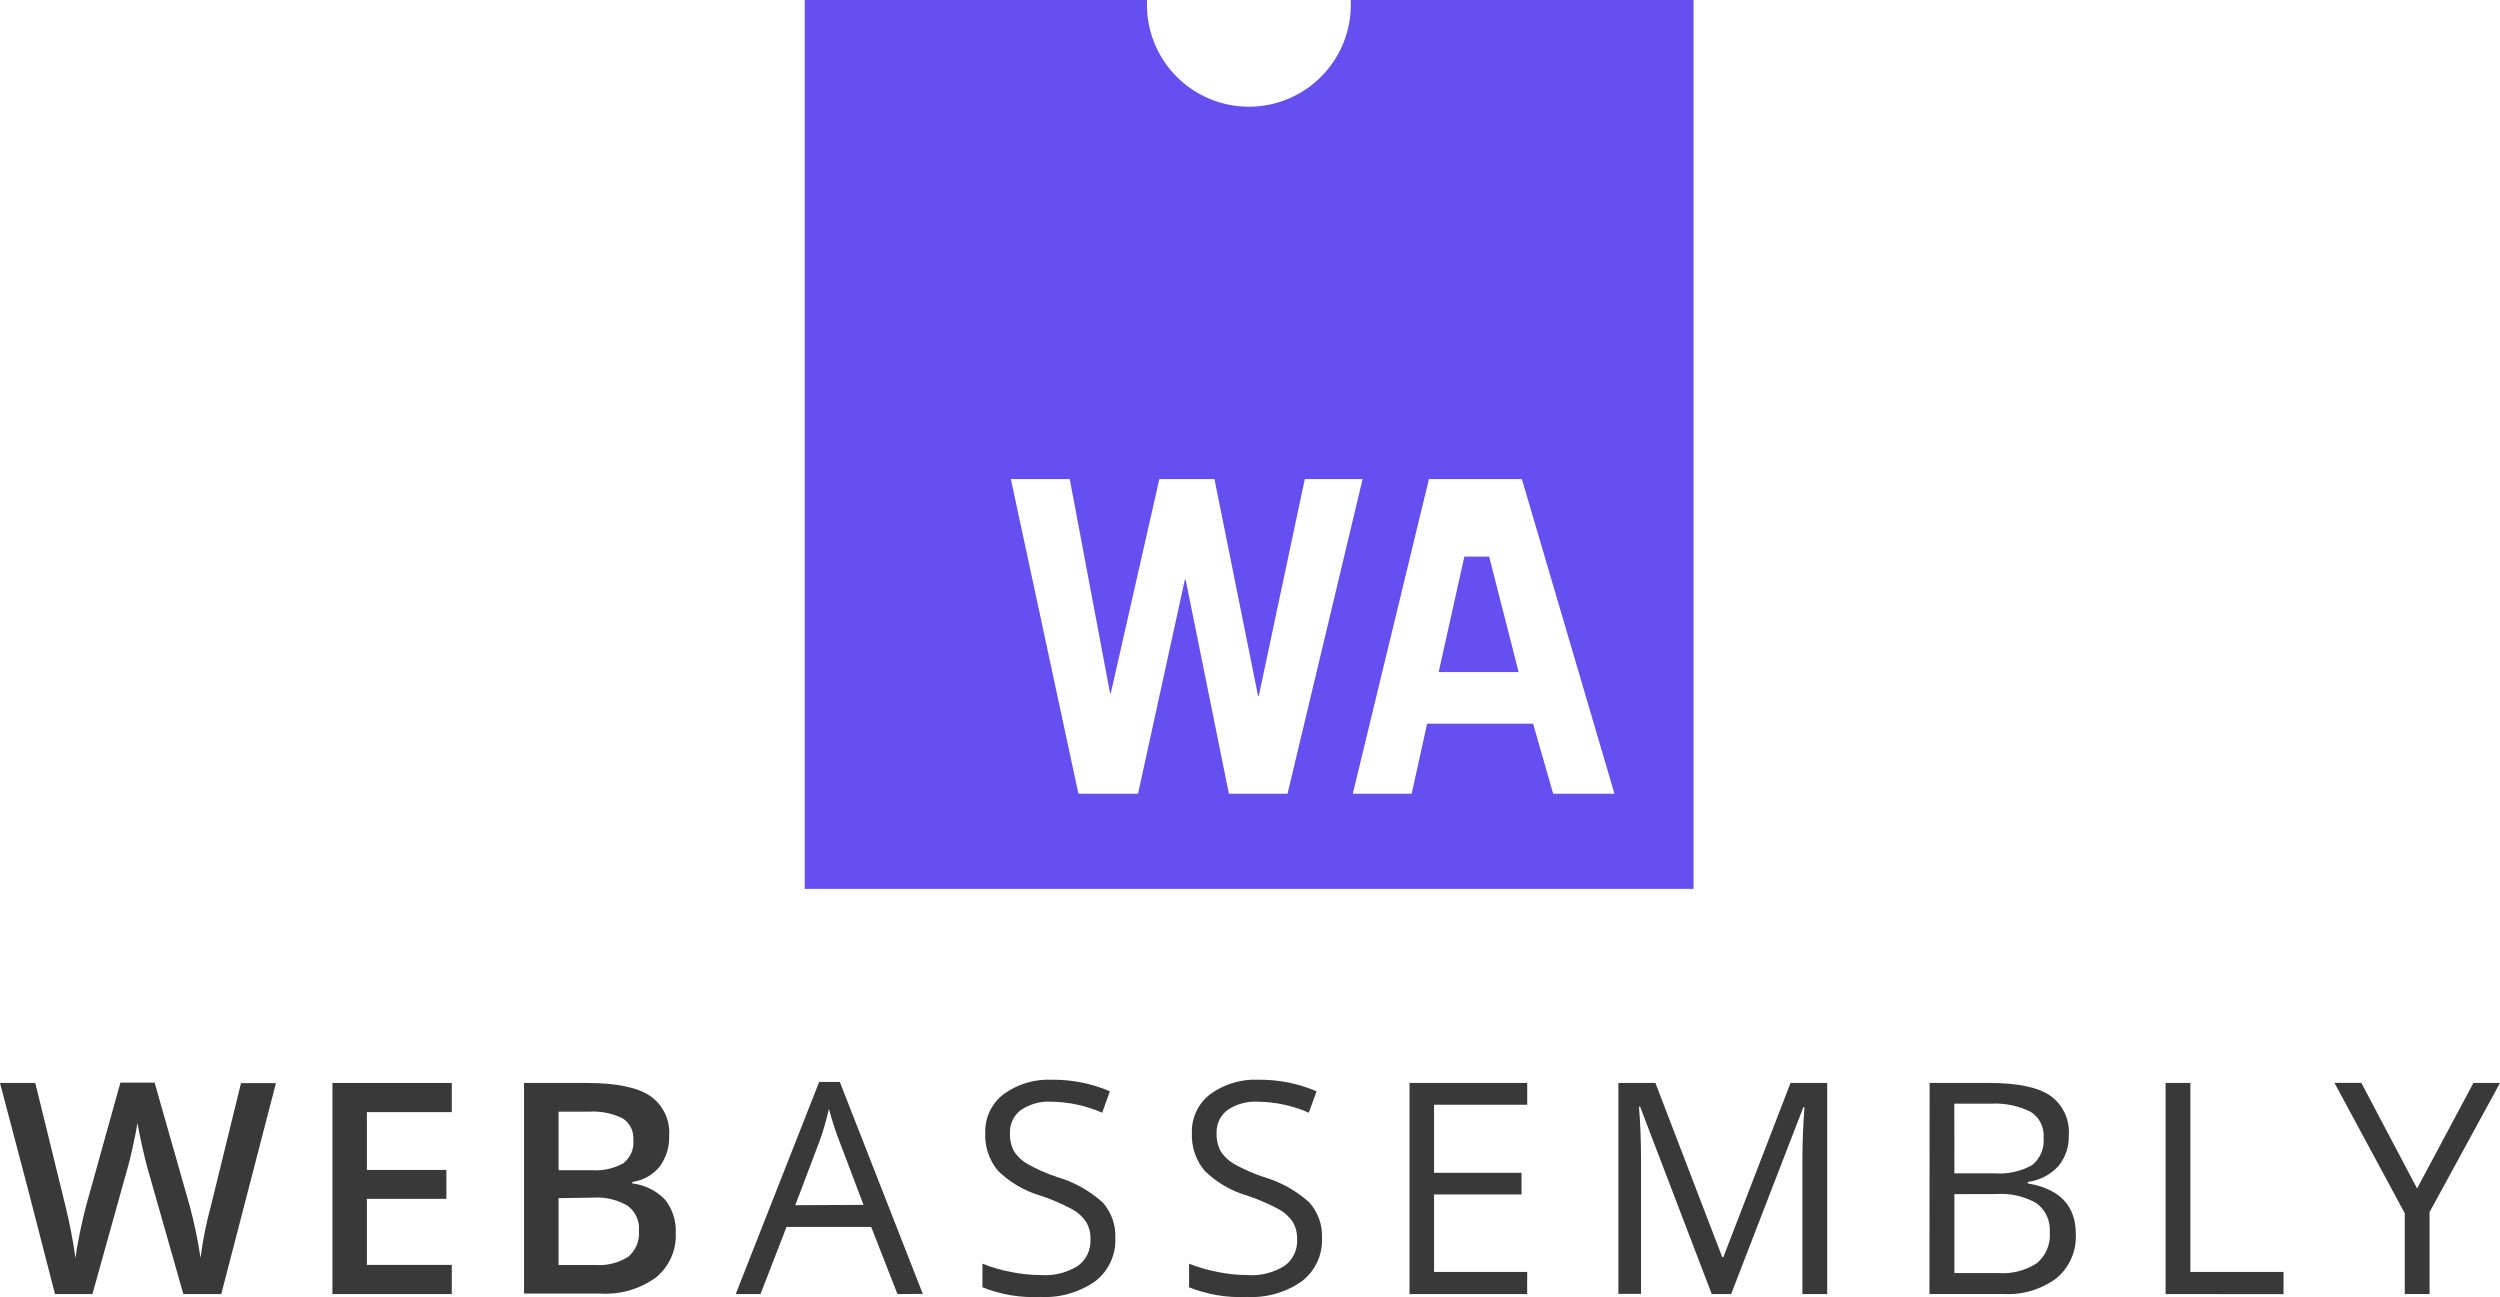
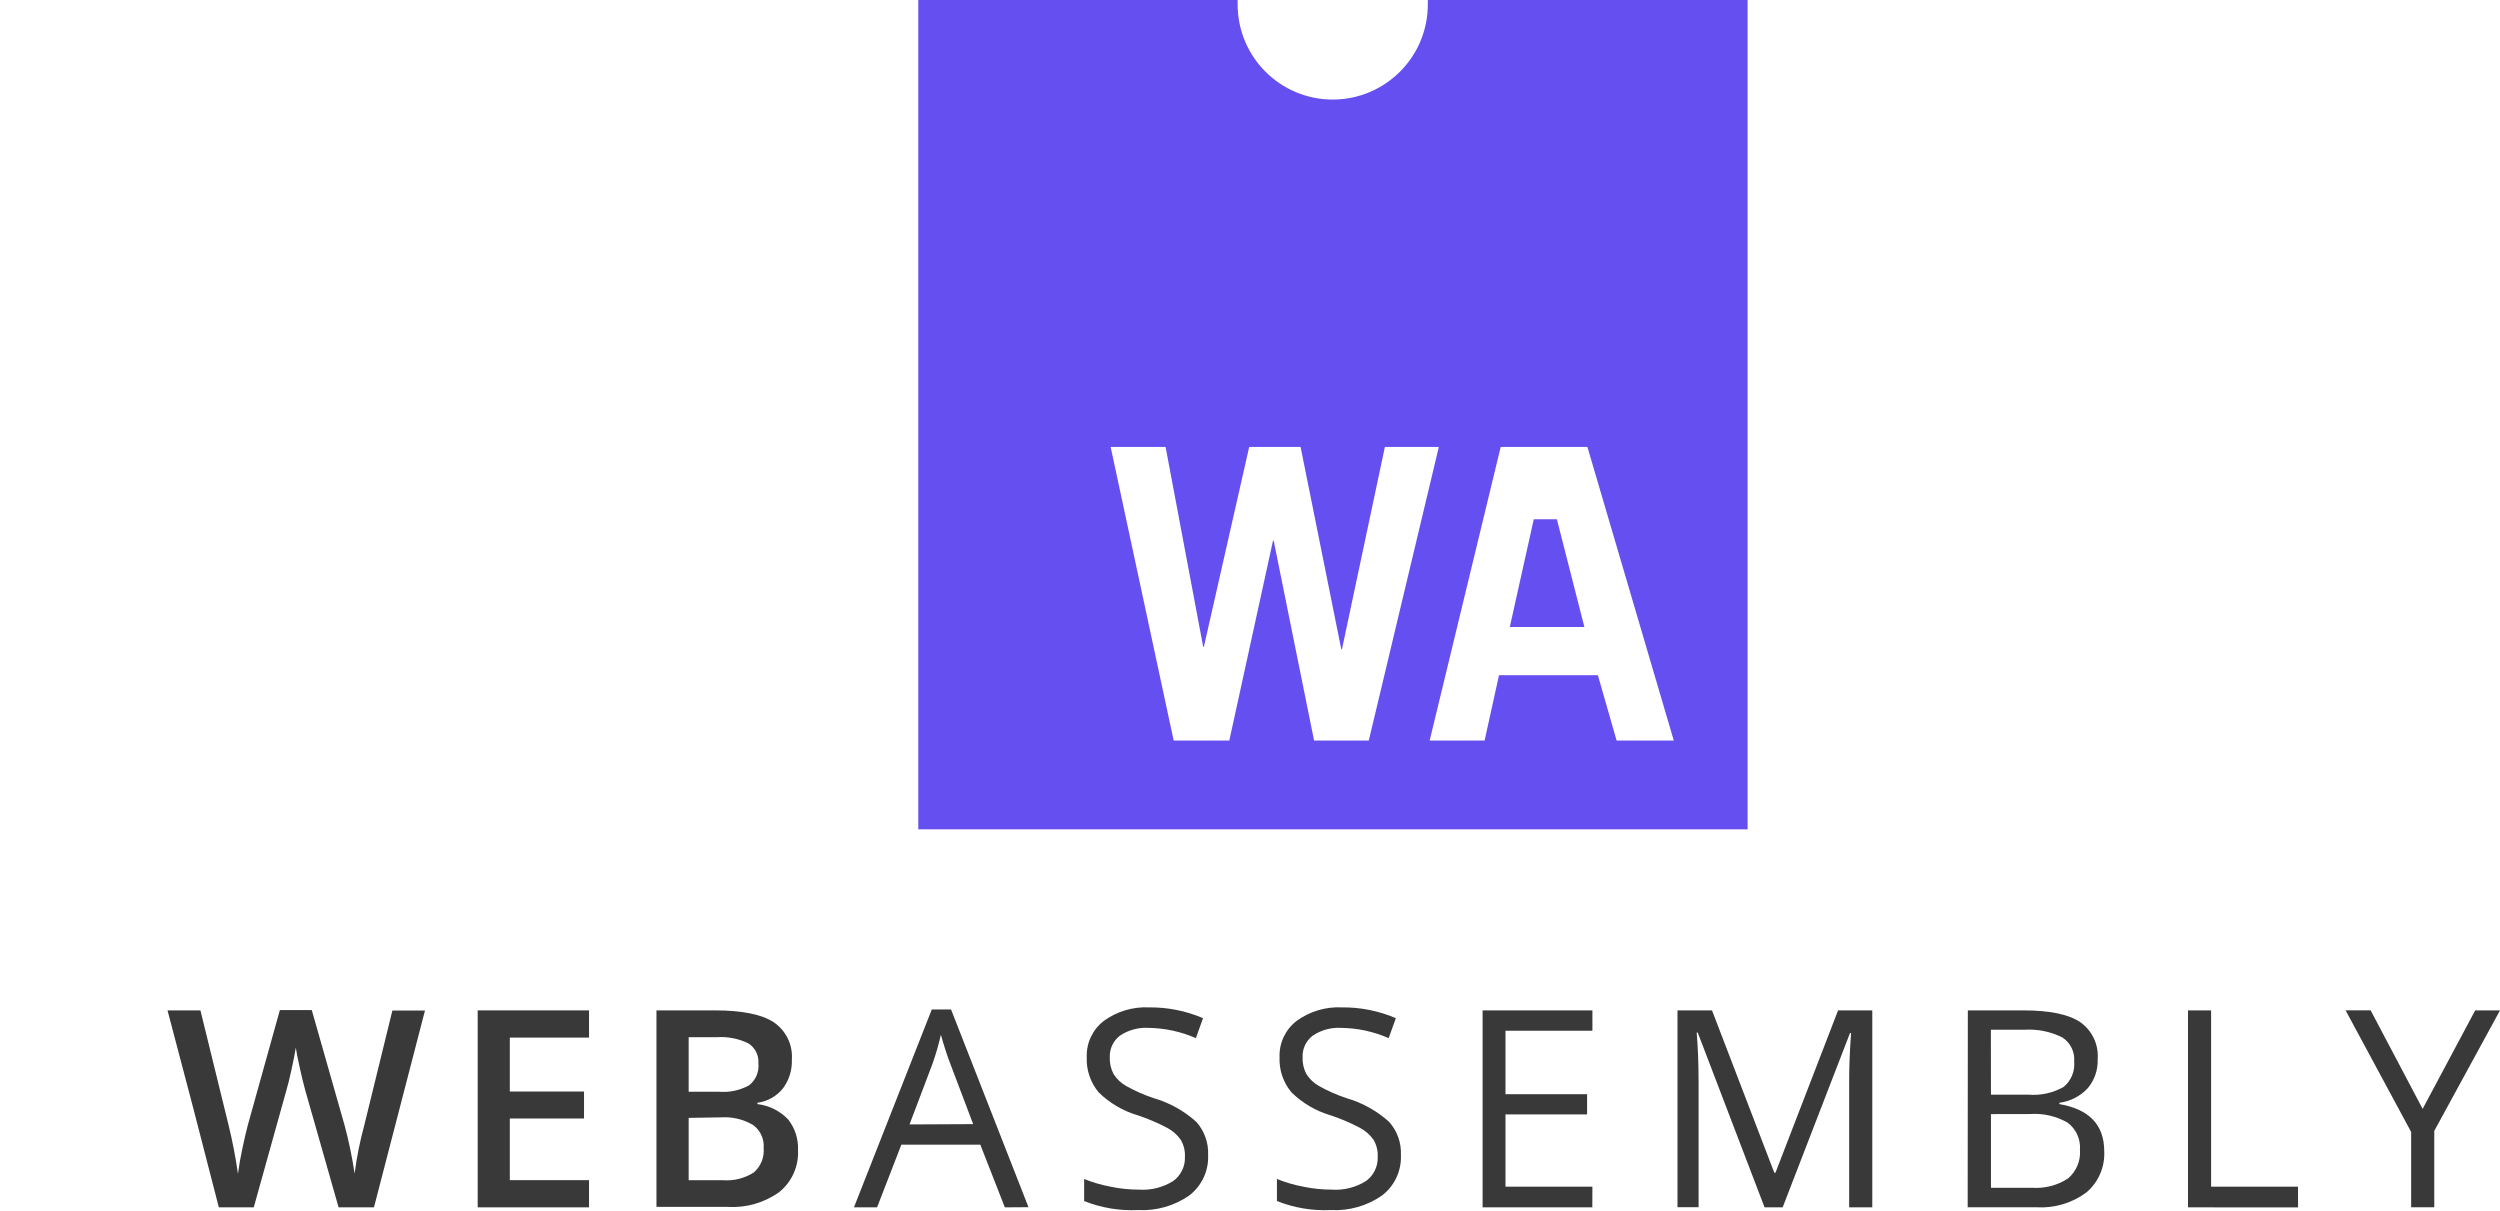
- <svg xmlns="http://www.w3.org/2000/svg" viewBox="0 0 302.69 157.03">
+ <svg xmlns="http://www.w3.org/2000/svg" height="106" width="219" preserveAspectRatio="xMaxYMid" viewBox="0 0 302.69 157.03">
  <g transform="translate(-.21)">
    <g fill="#393939">
      <path d="m27 156.68h-4.59l-4.34-15.24q-.28-1-.7-2.88t-.51-2.61q-.18 1.12-.57 2.9t-.66 2.66l-4.23 15.17h-4.53l-3.3-12.8-3.36-12.76h4.27l3.65 14.88a64.24 64.24 0 0 1 1.22 6.33q.19-1.49.58-3.32t.7-3l4.16-14.93h4.14l4.27 15a56.12 56.12 0 0 1 1.29 6.22 45.58 45.58 0 0 1 1.26-6.3l3.64-14.86h4.23z" />
      <path d="m54.91 156.68h-14.45v-25.56h14.45v3.53h-10.28v7h9.63v3.5h-9.63v8h10.28z" />
      <path d="m63.66 131.12h7.59q5.28 0 7.63 1.54a5.39 5.39 0 0 1 2.35 4.86 5.89 5.89 0 0 1 -1.15 3.72 5.16 5.16 0 0 1 -3.32 1.87v.17a6.6 6.6 0 0 1 4 2 6.06 6.06 0 0 1 1.27 4 6.56 6.56 0 0 1 -2.4 5.39 10.34 10.34 0 0 1 -6.69 1.95h-9.28zm4.18 10.56h4a6.88 6.88 0 0 0 3.83-.83 3.18 3.18 0 0 0 1.22-2.85 2.83 2.83 0 0 0 -1.3-2.6 8.14 8.14 0 0 0 -4.13-.8h-3.62zm0 3.39v8.09h4.44a6.54 6.54 0 0 0 4-1 3.71 3.71 0 0 0 1.29-3.16 3.37 3.37 0 0 0 -1.36-3 7.22 7.22 0 0 0 -4.14-1z" />
      <path d="m108.87 156.68-3.18-8.13h-10.25l-3.15 8.13h-3l10.1-25.68h2.5l10.05 25.66zm-4.11-10.8-3-7.92q-.58-1.5-1.19-3.69a33.24 33.24 0 0 1 -1.07 3.73l-3 7.92z" />
      <path d="m135.25 149.88a6.27 6.27 0 0 1 -2.45 5.26 10.61 10.61 0 0 1 -6.64 1.89 16.64 16.64 0 0 1 -7-1.17v-2.86a18.33 18.33 0 0 0 3.43 1 18 18 0 0 0 3.67.38 7.41 7.41 0 0 0 4.48-1.13 3.7 3.7 0 0 0 1.5-3.14 4 4 0 0 0 -.53-2.18 5 5 0 0 0 -1.78-1.57 24.92 24.92 0 0 0 -3.8-1.62 12.14 12.14 0 0 1 -5.1-3 6.68 6.68 0 0 1 -1.53-4.56 5.67 5.67 0 0 1 2.22-4.7 9.23 9.23 0 0 1 5.87-1.75 17.31 17.31 0 0 1 7 1.4l-.93 2.59a15.84 15.84 0 0 0 -6.15-1.33 6 6 0 0 0 -3.69 1 3.34 3.34 0 0 0 -1.33 2.81 4.31 4.31 0 0 0 .49 2.18 4.6 4.6 0 0 0 1.65 1.56 20.48 20.48 0 0 0 3.56 1.57 14.08 14.08 0 0 1 5.53 3.08 6.05 6.05 0 0 1 1.53 4.29z" />
      <path d="m160.27 149.88a6.27 6.27 0 0 1 -2.45 5.26 10.61 10.61 0 0 1 -6.64 1.89 16.64 16.64 0 0 1 -7-1.17v-2.86a18.33 18.33 0 0 0 3.43 1 18 18 0 0 0 3.67.38 7.41 7.41 0 0 0 4.48-1.13 3.7 3.7 0 0 0 1.5-3.14 4 4 0 0 0 -.53-2.18 5 5 0 0 0 -1.78-1.57 24.92 24.92 0 0 0 -3.8-1.62 12.14 12.14 0 0 1 -5.1-3 6.68 6.68 0 0 1 -1.53-4.56 5.67 5.67 0 0 1 2.22-4.7 9.23 9.23 0 0 1 5.87-1.75 17.31 17.31 0 0 1 7 1.4l-.93 2.59a15.84 15.84 0 0 0 -6.15-1.33 6 6 0 0 0 -3.69 1 3.34 3.34 0 0 0 -1.33 2.81 4.31 4.31 0 0 0 .49 2.18 4.6 4.6 0 0 0 1.65 1.56 20.48 20.48 0 0 0 3.56 1.57 14.08 14.08 0 0 1 5.53 3.08 6.05 6.05 0 0 1 1.53 4.29z" />
      <path d="m185.11 156.68h-14.24v-25.56h14.25v2.64h-11.28v8.24h10.59v2.62h-10.59v9.38h11.28z" />
      <path d="m207.46 156.68-8.67-22.68h-.14q.24 2.69.25 6.4v16.26h-2.74v-25.54h4.48l8.09 21.08h.14l8.13-21.08h4.44v25.56h-3v-16.47q0-2.83.25-6.15h-.14l-8.74 22.62z" />
      <path d="m233.84 131.12h7.22q5.09 0 7.36 1.52a5.37 5.37 0 0 1 2.27 4.81 5.55 5.55 0 0 1 -1.27 3.75 6.1 6.1 0 0 1 -3.7 1.91v.17q5.82 1 5.82 6.12a6.57 6.57 0 0 1 -2.32 5.35 9.86 9.86 0 0 1 -6.48 1.92h-8.92zm3 10.94h4.89a8 8 0 0 0 4.53-1 3.81 3.81 0 0 0 1.38-3.33 3.37 3.37 0 0 0 -1.54-3.1 9.61 9.61 0 0 0 -4.9-1h-4.37zm0 2.52v9.56h5.33a7.59 7.59 0 0 0 4.66-1.2 4.42 4.42 0 0 0 1.56-3.75 4 4 0 0 0 -1.6-3.5 8.55 8.55 0 0 0 -4.87-1.12z" />
      <path d="m262.41 156.68v-25.56h3v22.88h11.28v2.69z" />
      <path d="m292.86 143.9 6.82-12.78h3.22l-8.53 15.64v9.91h-3v-9.77l-8.51-15.79h3.25z" />
    </g>
    <path d="m163.76 0v.58a12.34 12.34 0 0 1 -24.68 0c0-.2 0-.39 0-.58h-41.44v107.62h107.62v-107.62zm-14.76 96.1-5.24-25.93h-.09l-5.67 25.93h-7.22l-8.18-38.1h7.13l4.88 25.93h.09l5.88-25.93h6.67l5.28 26.25h.09l5.57-26.25h7l-9.09 38.1zm39.26 0-2.43-8.48h-12.83l-1.87 8.48h-7.13l9.22-38.1h11.25l11.21 38.1z" fill="#654ff0" />
  </g>
  <path d="m177.3 67.39-3.11 13.98h9.68l-3.57-13.98z" fill="#654ff0" />
</svg>
